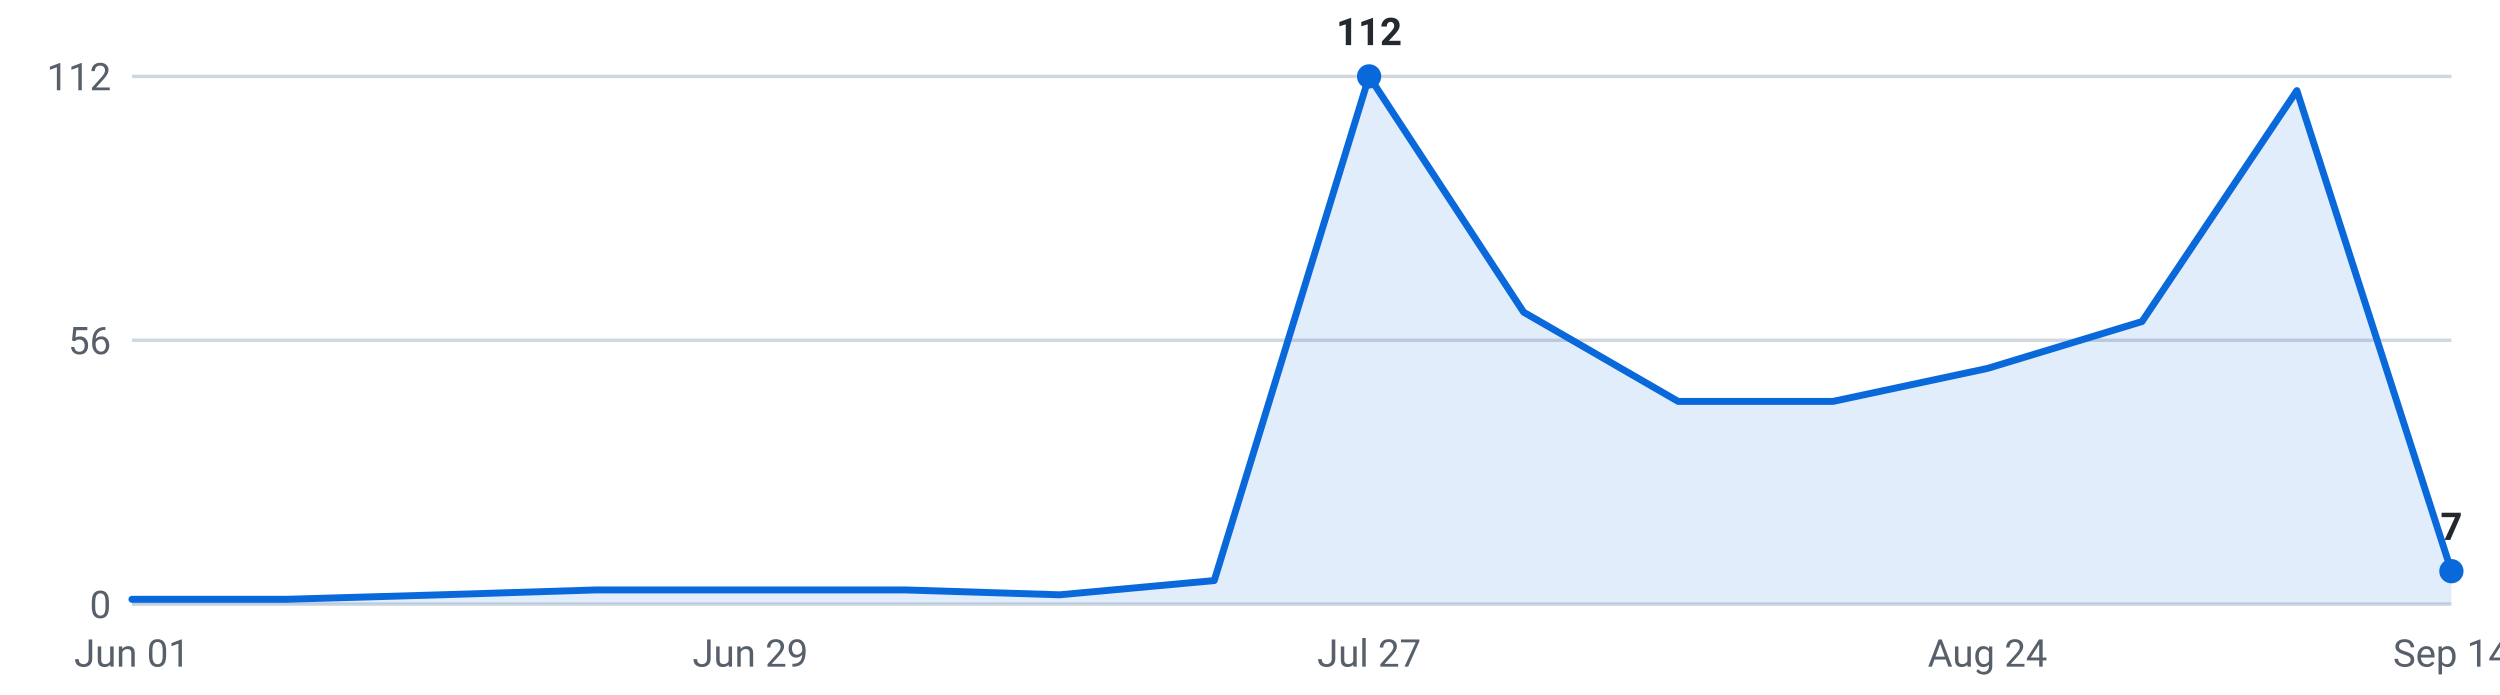
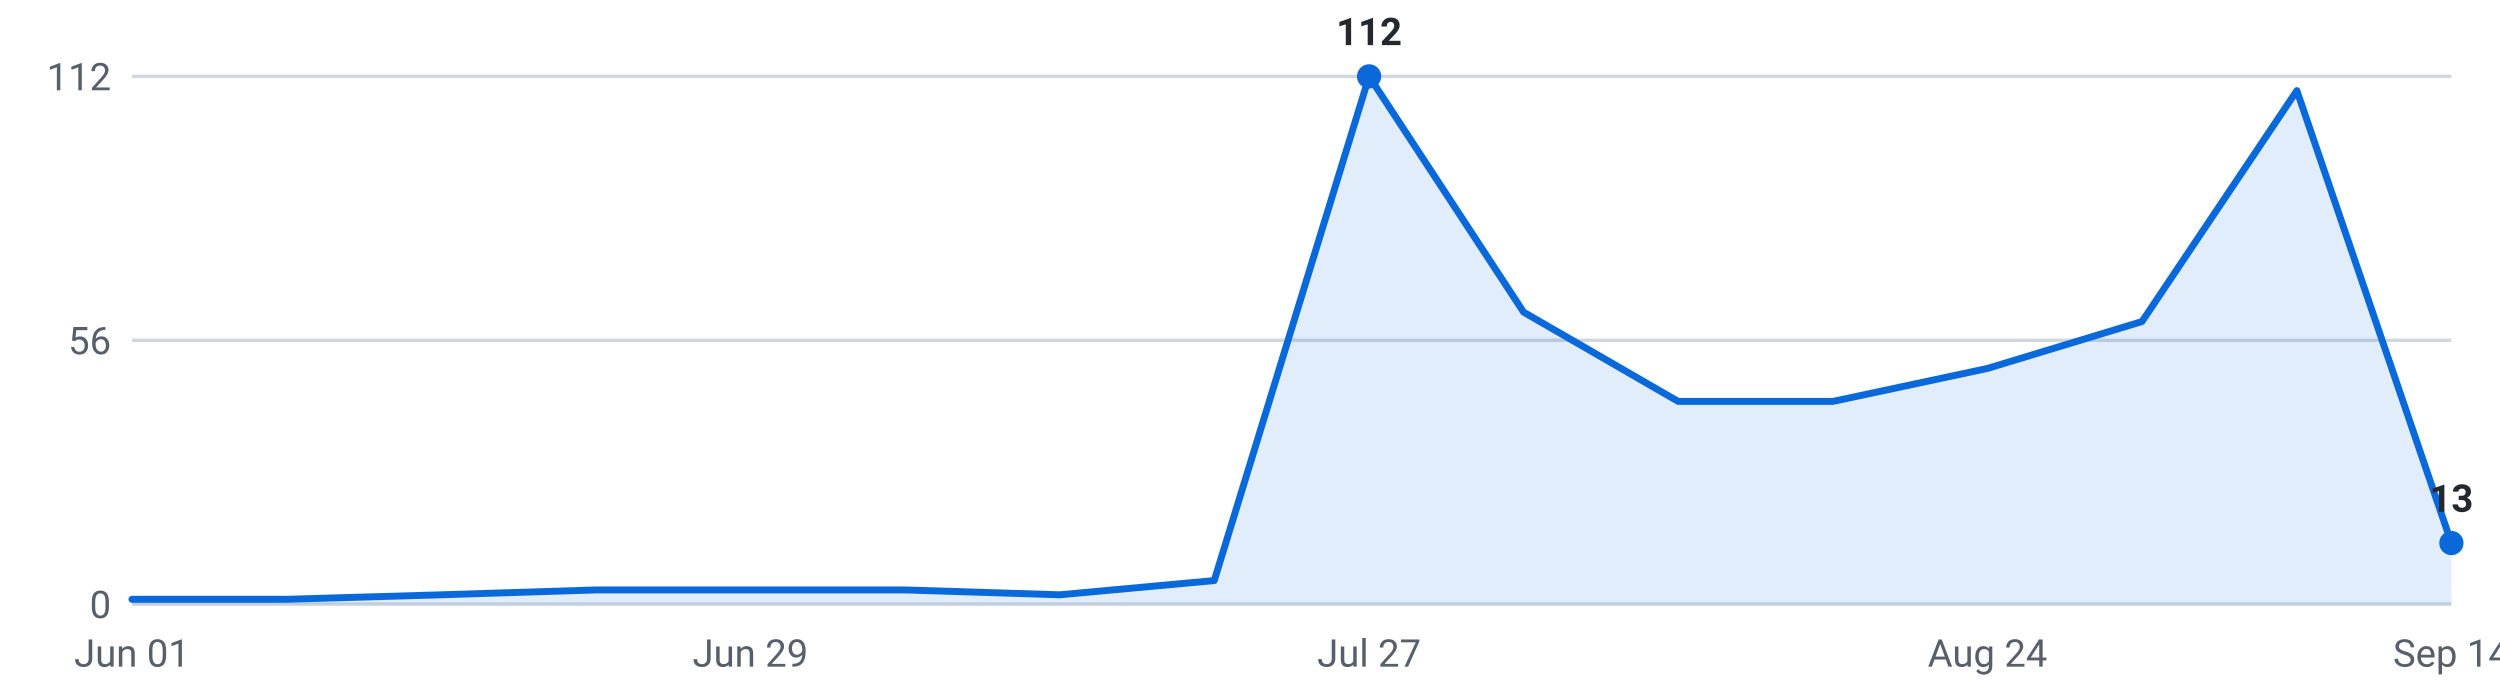
<svg xmlns="http://www.w3.org/2000/svg" viewBox="0 0 720 200" width="720" height="200" role="img" aria-label="Internships posted per week, last 16 weeks">
  <g font-family="-apple-system,Segoe UI,Roboto,sans-serif" font-size="11">
    <line x1="38" y1="174.0" x2="706" y2="174.0" stroke="#d0d7de" stroke-width="1" />
    <text x="32" y="178.0" text-anchor="end" fill="#57606a">0</text>
    <line x1="38" y1="98.0" x2="706" y2="98.0" stroke="#d0d7de" stroke-width="1" />
    <text x="32" y="102.0" text-anchor="end" fill="#57606a">56</text>
    <line x1="38" y1="22.0" x2="706" y2="22.0" stroke="#d0d7de" stroke-width="1" />
    <text x="32" y="26.0" text-anchor="end" fill="#57606a">112</text>
-     <path d="M38.0,174 L38.0,172.6 L82.5,172.6 L127.1,171.3 L171.6,169.9 L216.1,169.9 L260.7,169.9 L305.2,171.3 L349.7,167.2 L394.3,22.0 L438.8,89.9 L483.3,115.6 L527.9,115.6 L572.4,106.1 L616.9,92.6 L661.5,26.1 L706.0,164.5 L706.0,174 Z" fill="#0969da" fill-opacity="0.12" />
-     <polyline points="38.0,172.6 82.5,172.6 127.1,171.3 171.6,169.9 216.1,169.9 260.7,169.9 305.2,171.3 349.7,167.2 394.3,22.0 438.8,89.9 483.3,115.6 527.9,115.6 572.4,106.1 616.9,92.6 661.5,26.1 706.0,164.5" fill="none" stroke="#0969da" stroke-width="2" stroke-linejoin="round" stroke-linecap="round" />
+     <path d="M38.0,174 L38.0,172.6 L82.5,172.6 L127.1,171.3 L171.6,169.9 L216.1,169.9 L260.7,169.9 L305.2,171.3 L349.7,167.2 L394.3,22.0 L438.8,89.9 L483.3,115.6 L527.9,115.6 L572.4,106.1 L616.9,92.6 L661.5,26.1 L706.0,156.4 L706.0,174 Z" fill="#0969da" fill-opacity="0.12" />
+     <polyline points="38.0,172.6 82.5,172.6 127.1,171.3 171.6,169.9 216.1,169.9 260.7,169.9 305.2,171.3 349.7,167.2 394.3,22.0 438.8,89.9 483.3,115.6 527.9,115.6 572.4,106.1 616.9,92.6 661.5,26.1 706.0,156.4" fill="none" stroke="#0969da" stroke-width="2" stroke-linejoin="round" stroke-linecap="round" />
    <circle cx="394.3" cy="22.0" r="3.5" fill="#0969da" />
    <text x="394.3" y="13.0" text-anchor="middle" fill="#24292f" font-weight="600">112</text>
-     <circle cx="706.0" cy="164.5" r="3.5" fill="#0969da" />
-     <text x="706.0" y="155.5" text-anchor="middle" fill="#24292f" font-weight="600">7</text>
+     <circle cx="706.0" cy="156.4" r="3.5" fill="#0969da" />
+     <text x="706.0" y="147.4" text-anchor="middle" fill="#24292f" font-weight="600">13</text>
    <text x="38.0" y="192" text-anchor="middle" fill="#57606a">Jun 01</text>
    <text x="216.1" y="192" text-anchor="middle" fill="#57606a">Jun 29</text>
    <text x="394.3" y="192" text-anchor="middle" fill="#57606a">Jul 27</text>
    <text x="572.4" y="192" text-anchor="middle" fill="#57606a">Aug 24</text>
    <text x="706.0" y="192" text-anchor="middle" fill="#57606a">Sep 14</text>
  </g>
</svg>
